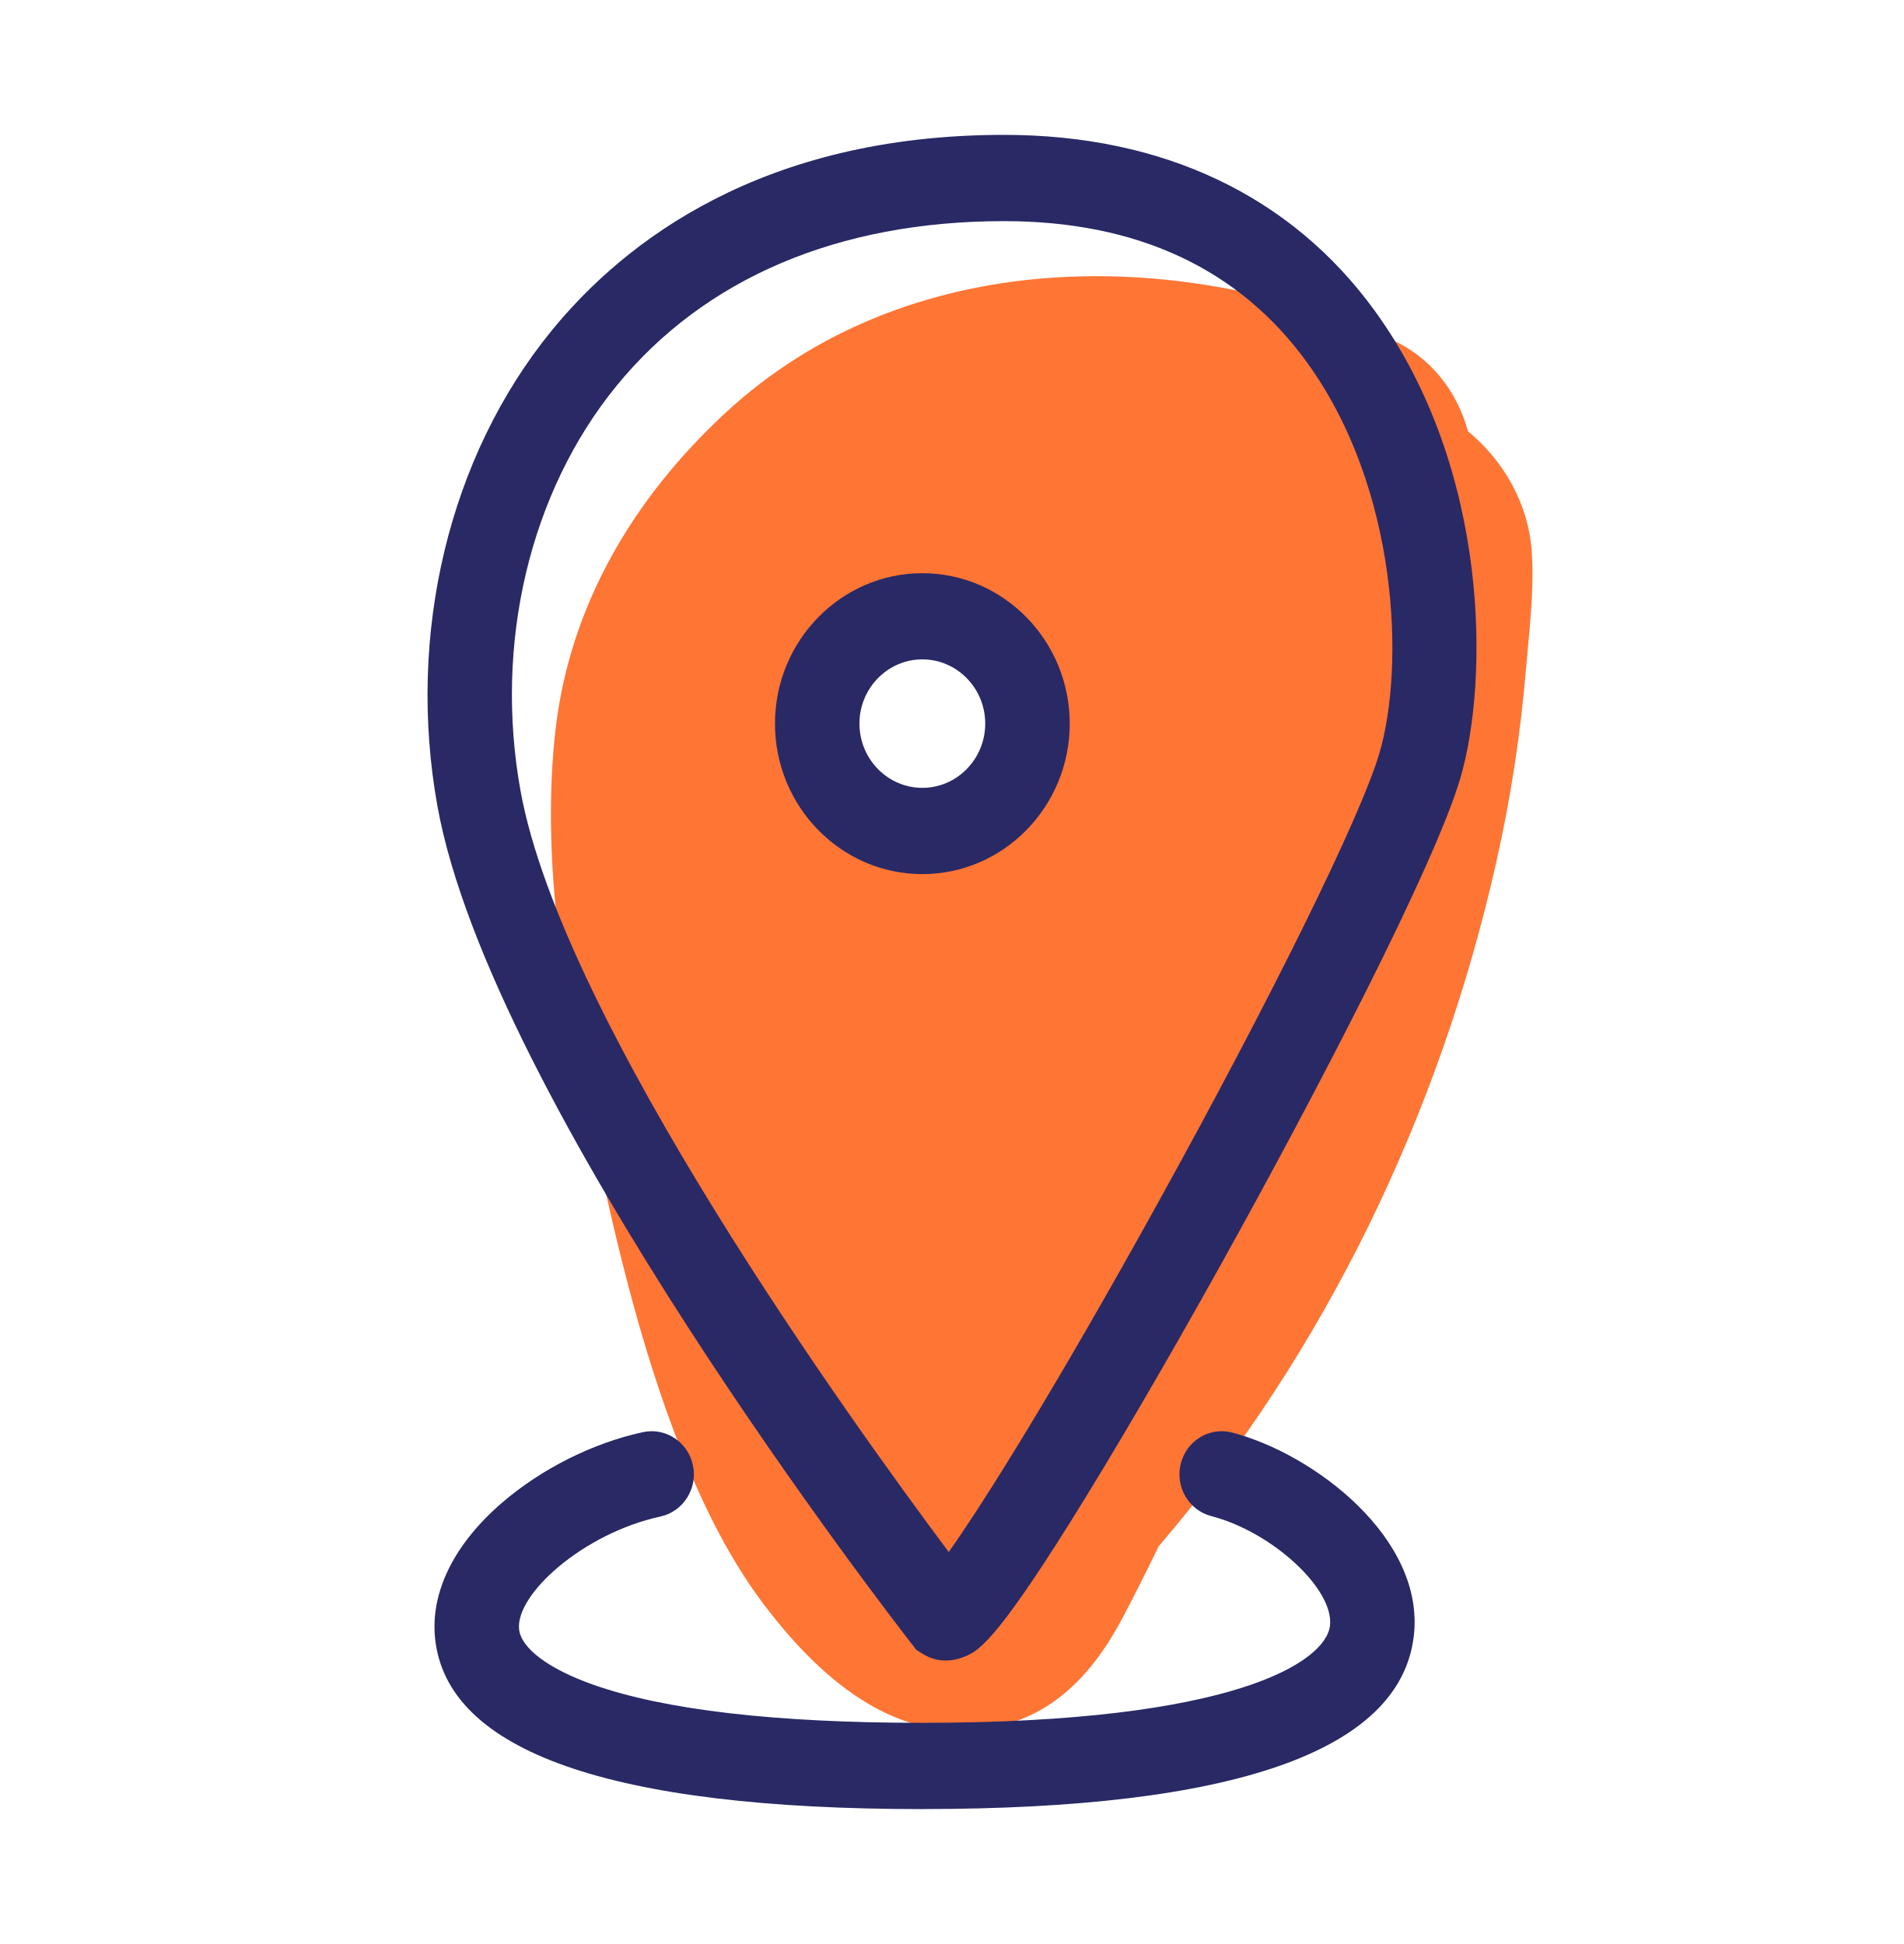
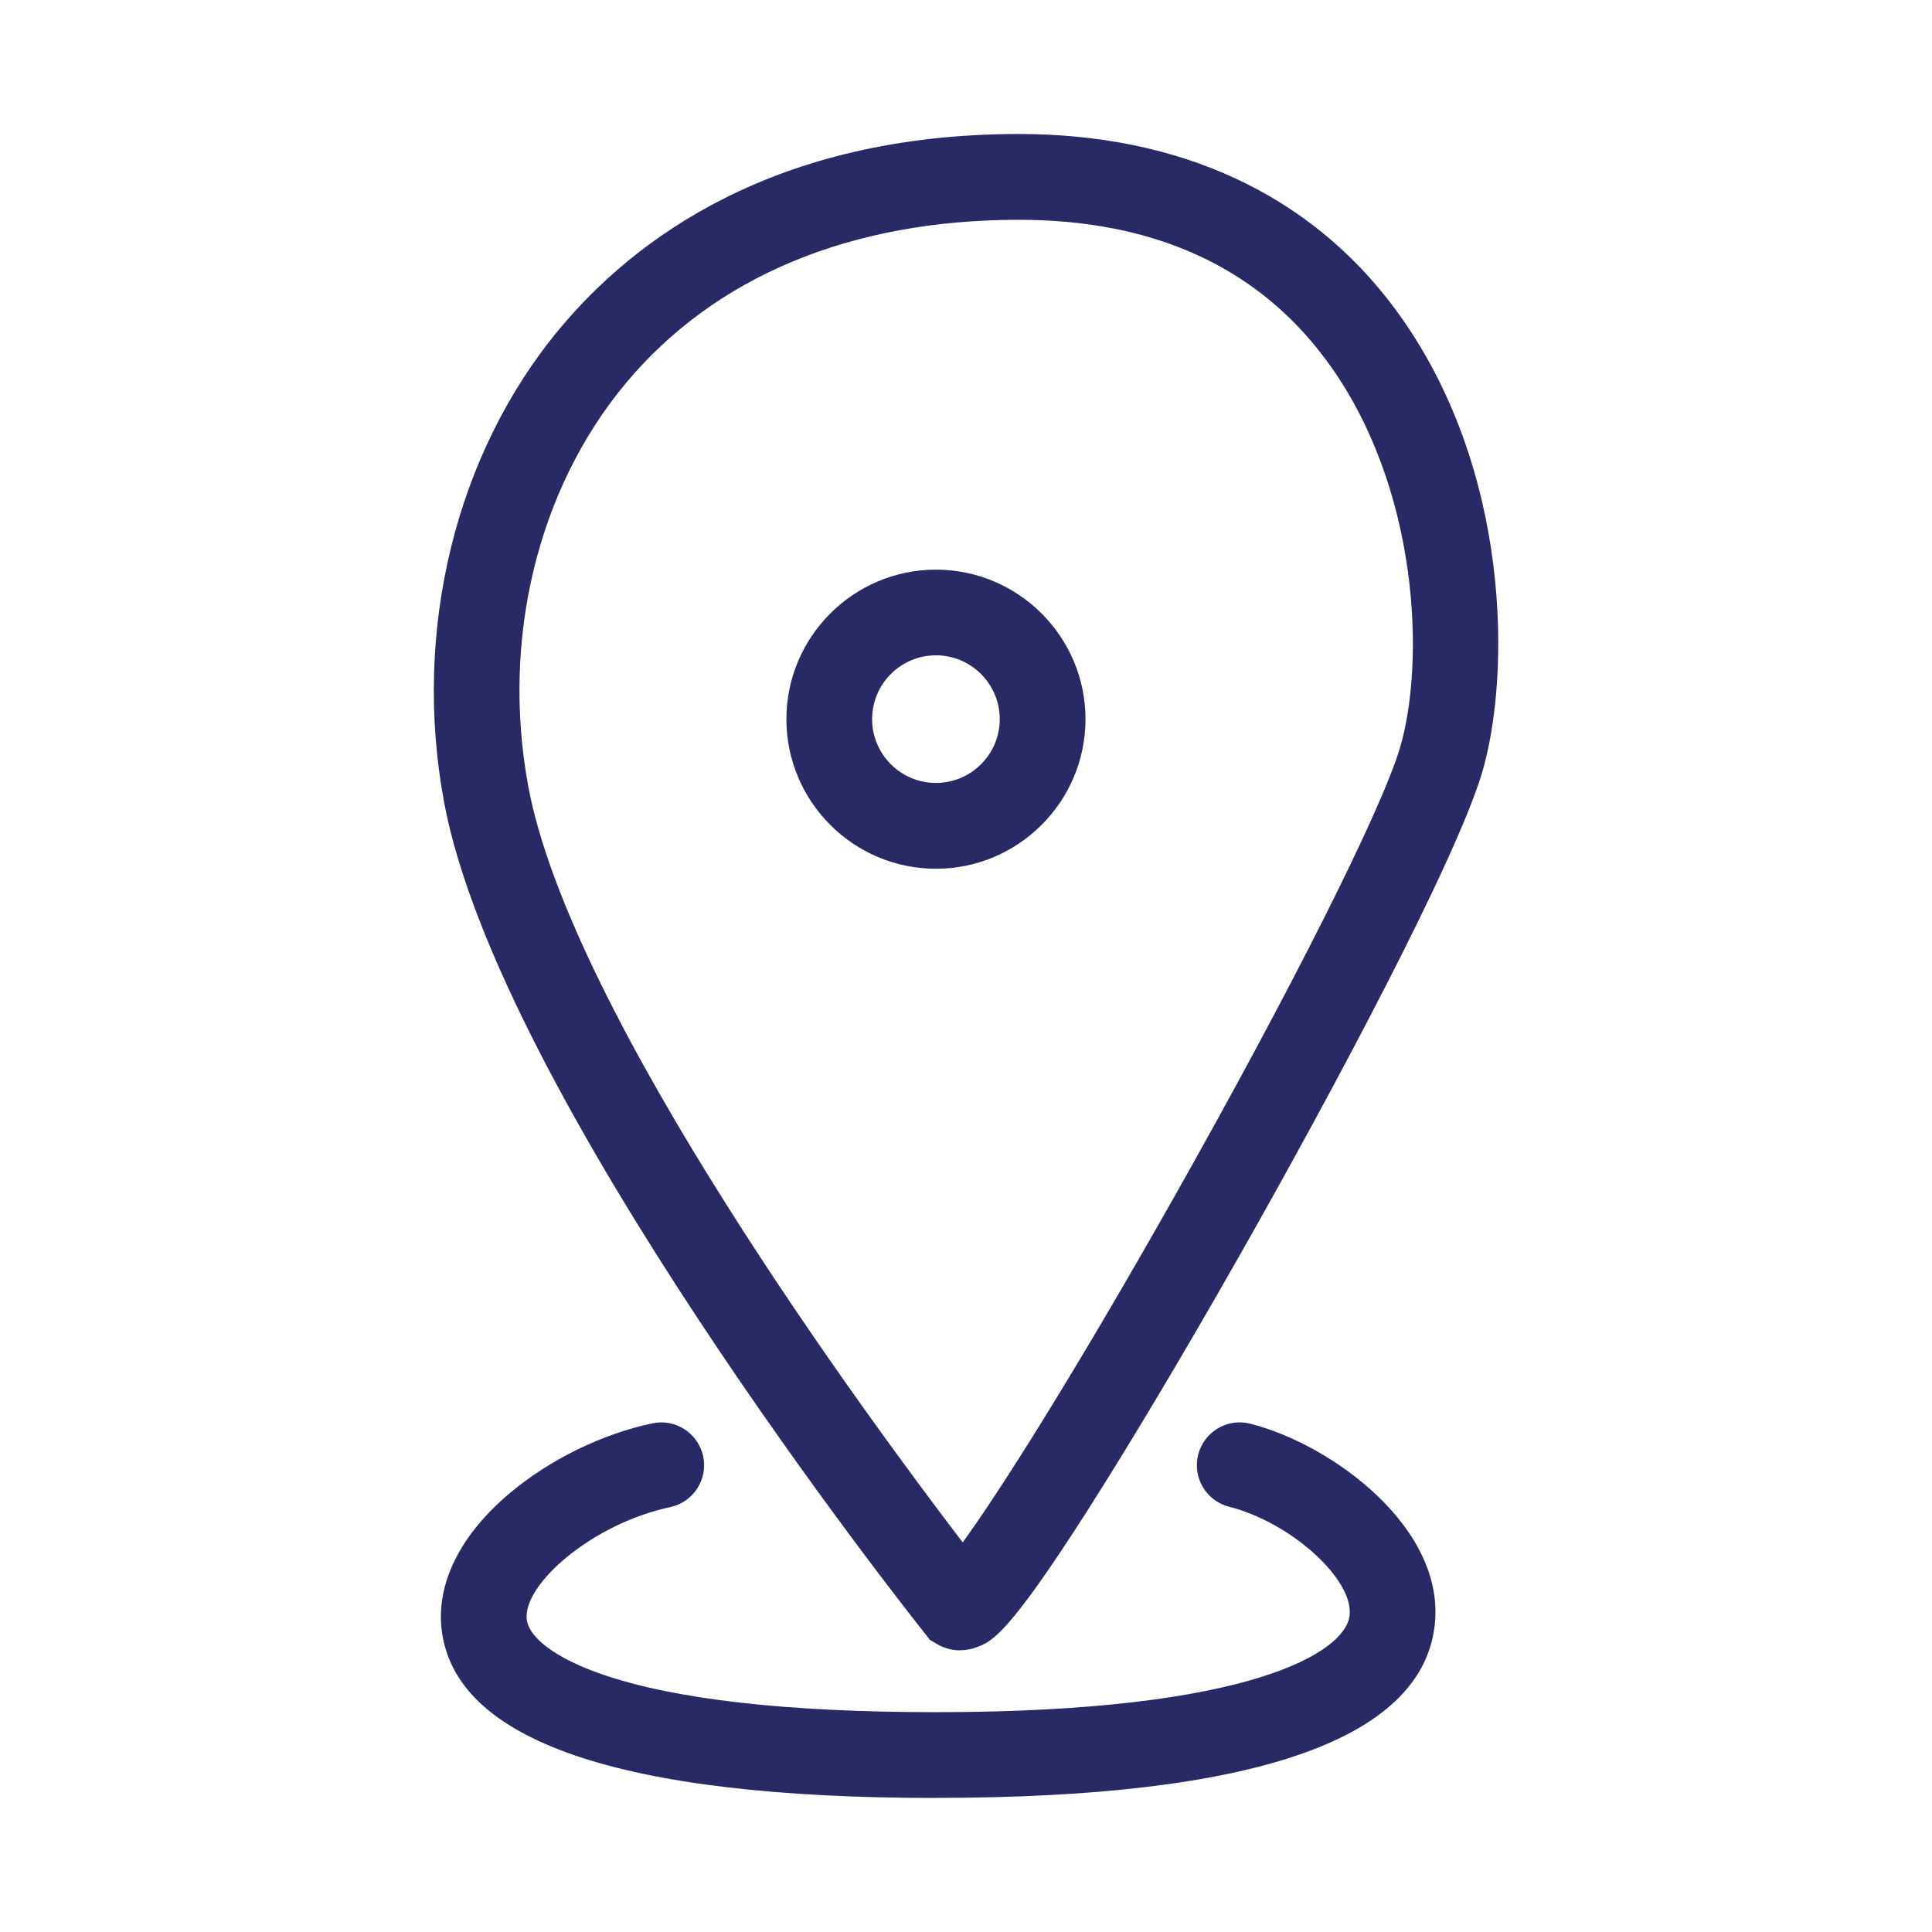
- <svg xmlns="http://www.w3.org/2000/svg" width="47" height="48" viewBox="0 0 47 48" fill="none">
-   <path d="M37.812 13.605C37.721 12.418 37.115 11.376 36.238 10.648C35.97 9.671 35.328 8.816 34.336 8.38C29.059 6.06 22.368 6.065 17.908 10.194C15.655 12.28 14.049 14.944 13.706 18.083C13.373 21.134 13.876 24.21 14.479 27.193C15.071 30.125 15.748 33.139 16.86 35.92C17.385 37.233 18.042 38.554 18.9 39.675C20.208 41.383 22.011 43.015 24.301 42.688C25.953 42.452 26.982 41.336 27.728 39.916C28.029 39.344 28.318 38.764 28.601 38.182C32.709 33.386 35.542 27.491 36.936 21.291C37.29 19.72 37.537 18.122 37.67 16.516C37.749 15.575 37.881 14.536 37.81 13.605H37.812ZM22.769 20.384C21.017 20.384 19.597 19.258 19.597 17.867C19.597 16.476 21.017 15.349 22.769 15.349C24.52 15.349 25.941 16.476 25.941 17.867C25.941 19.258 24.52 20.384 22.769 20.384Z" fill="#FF7534" />
-   <path d="M23.353 41.002C23.154 41.002 22.96 40.948 22.788 40.842L22.624 40.742L22.506 40.59C22.082 40.046 12.111 27.182 10.799 19.908C10.033 15.658 11.085 11.269 13.614 8.168C15.413 5.961 18.812 3.33 24.786 3.33C28.707 3.33 31.869 4.829 33.932 7.667C36.799 11.611 36.75 16.848 36.047 19.223C35.401 21.402 32.464 27.042 30.145 31.212C28.793 33.643 27.475 35.897 26.435 37.56C24.516 40.627 24.123 40.783 23.776 40.919C23.638 40.974 23.495 41 23.355 41L23.353 41.002ZM24.785 5.46C20.696 5.46 17.387 6.868 15.215 9.532C13.079 12.153 12.193 15.888 12.849 19.523C13.873 25.206 21.097 35.215 23.42 38.321C24.32 37.053 26.11 34.175 28.563 29.74C31.38 24.65 33.584 20.177 34.049 18.607C34.678 16.482 34.538 12.078 32.256 8.937C30.579 6.63 28.065 5.46 24.785 5.46Z" fill="#292966" />
-   <path d="M22.769 21.583C20.762 21.583 19.131 19.916 19.131 17.868C19.131 15.82 20.763 14.153 22.769 14.153C24.774 14.153 26.407 15.82 26.407 17.868C26.407 19.916 24.774 21.583 22.769 21.583ZM22.769 16.281C21.912 16.281 21.216 16.993 21.216 17.867C21.216 18.741 21.913 19.453 22.769 19.453C23.624 19.453 24.321 18.741 24.321 17.867C24.321 16.993 23.624 16.281 22.769 16.281Z" fill="#292966" />
-   <path d="M22.768 44.669C15.076 44.669 11.03 43.251 10.74 40.452C10.623 39.31 11.211 38.121 12.398 37.1C13.371 36.264 14.636 35.63 15.869 35.362C16.433 35.239 16.985 35.607 17.106 36.181C17.226 36.757 16.866 37.322 16.304 37.445C14.401 37.858 12.724 39.364 12.814 40.228C12.863 40.699 13.547 41.211 14.645 41.598C16.415 42.222 19.147 42.539 22.767 42.539C30.48 42.539 32.721 41.033 32.831 40.145C32.942 39.244 31.408 37.825 29.902 37.435C29.344 37.29 29.006 36.711 29.148 36.141C29.29 35.572 29.857 35.227 30.414 35.371C32.435 35.895 35.195 37.991 34.899 40.409C34.554 43.236 30.471 44.668 22.767 44.668L22.768 44.669Z" fill="#292966" />
+ <svg xmlns="http://www.w3.org/2000/svg" width="47" height="47" viewBox="0 0 47 47" fill="none">
+   <path d="M23.353 40.148C23.154 40.148 22.96 40.095 22.788 39.991L22.624 39.894L22.506 39.745C22.082 39.212 12.111 26.616 10.799 19.493C10.033 15.332 11.085 11.034 13.614 7.998C15.413 5.836 18.812 3.26 24.786 3.26C28.707 3.26 31.869 4.728 33.932 7.507C36.799 11.369 36.75 16.497 36.047 18.822C35.401 20.956 32.464 26.479 30.145 30.561C28.793 32.942 27.475 35.149 26.435 36.778C24.516 39.781 24.123 39.933 23.776 40.066C23.638 40.12 23.495 40.146 23.355 40.146L23.353 40.148ZM24.785 5.347C20.696 5.347 17.387 6.725 15.215 9.334C13.079 11.9 12.193 15.557 12.849 19.116C13.873 24.681 21.097 34.482 23.42 37.522C24.32 36.281 26.11 33.463 28.563 29.121C31.38 24.136 33.584 19.756 34.049 18.219C34.678 16.139 34.538 11.826 32.256 8.751C30.579 6.492 28.065 5.347 24.785 5.347Z" fill="#292966" />
+   <path d="M22.769 21.134C20.762 21.134 19.131 19.501 19.131 17.496C19.131 15.49 20.763 13.858 22.769 13.858C24.774 13.858 26.407 15.49 26.407 17.496C26.407 19.501 24.774 21.134 22.769 21.134ZM22.769 15.942C21.912 15.942 21.216 16.639 21.216 17.495C21.216 18.35 21.913 19.047 22.769 19.047C23.624 19.047 24.321 18.35 24.321 17.495C24.321 16.639 23.624 15.942 22.769 15.942Z" fill="#292966" />
+   <path d="M22.768 43.739C15.076 43.739 11.03 42.349 10.74 39.609C10.623 38.491 11.211 37.327 12.398 36.327C13.371 35.509 14.636 34.888 15.869 34.626C16.433 34.505 16.985 34.865 17.106 35.428C17.226 35.991 16.866 36.544 16.304 36.664C14.401 37.069 12.724 38.544 12.814 39.389C12.863 39.851 13.547 40.352 14.645 40.731C16.415 41.343 19.147 41.652 22.767 41.652C30.48 41.652 32.721 40.178 32.831 39.309C32.942 38.427 31.408 37.037 29.902 36.655C29.344 36.513 29.006 35.946 29.148 35.388C29.29 34.831 29.857 34.493 30.414 34.634C32.435 35.148 35.195 37.199 34.899 39.567C34.554 42.335 30.471 43.737 22.767 43.737L22.768 43.739Z" fill="#292966" />
</svg>
